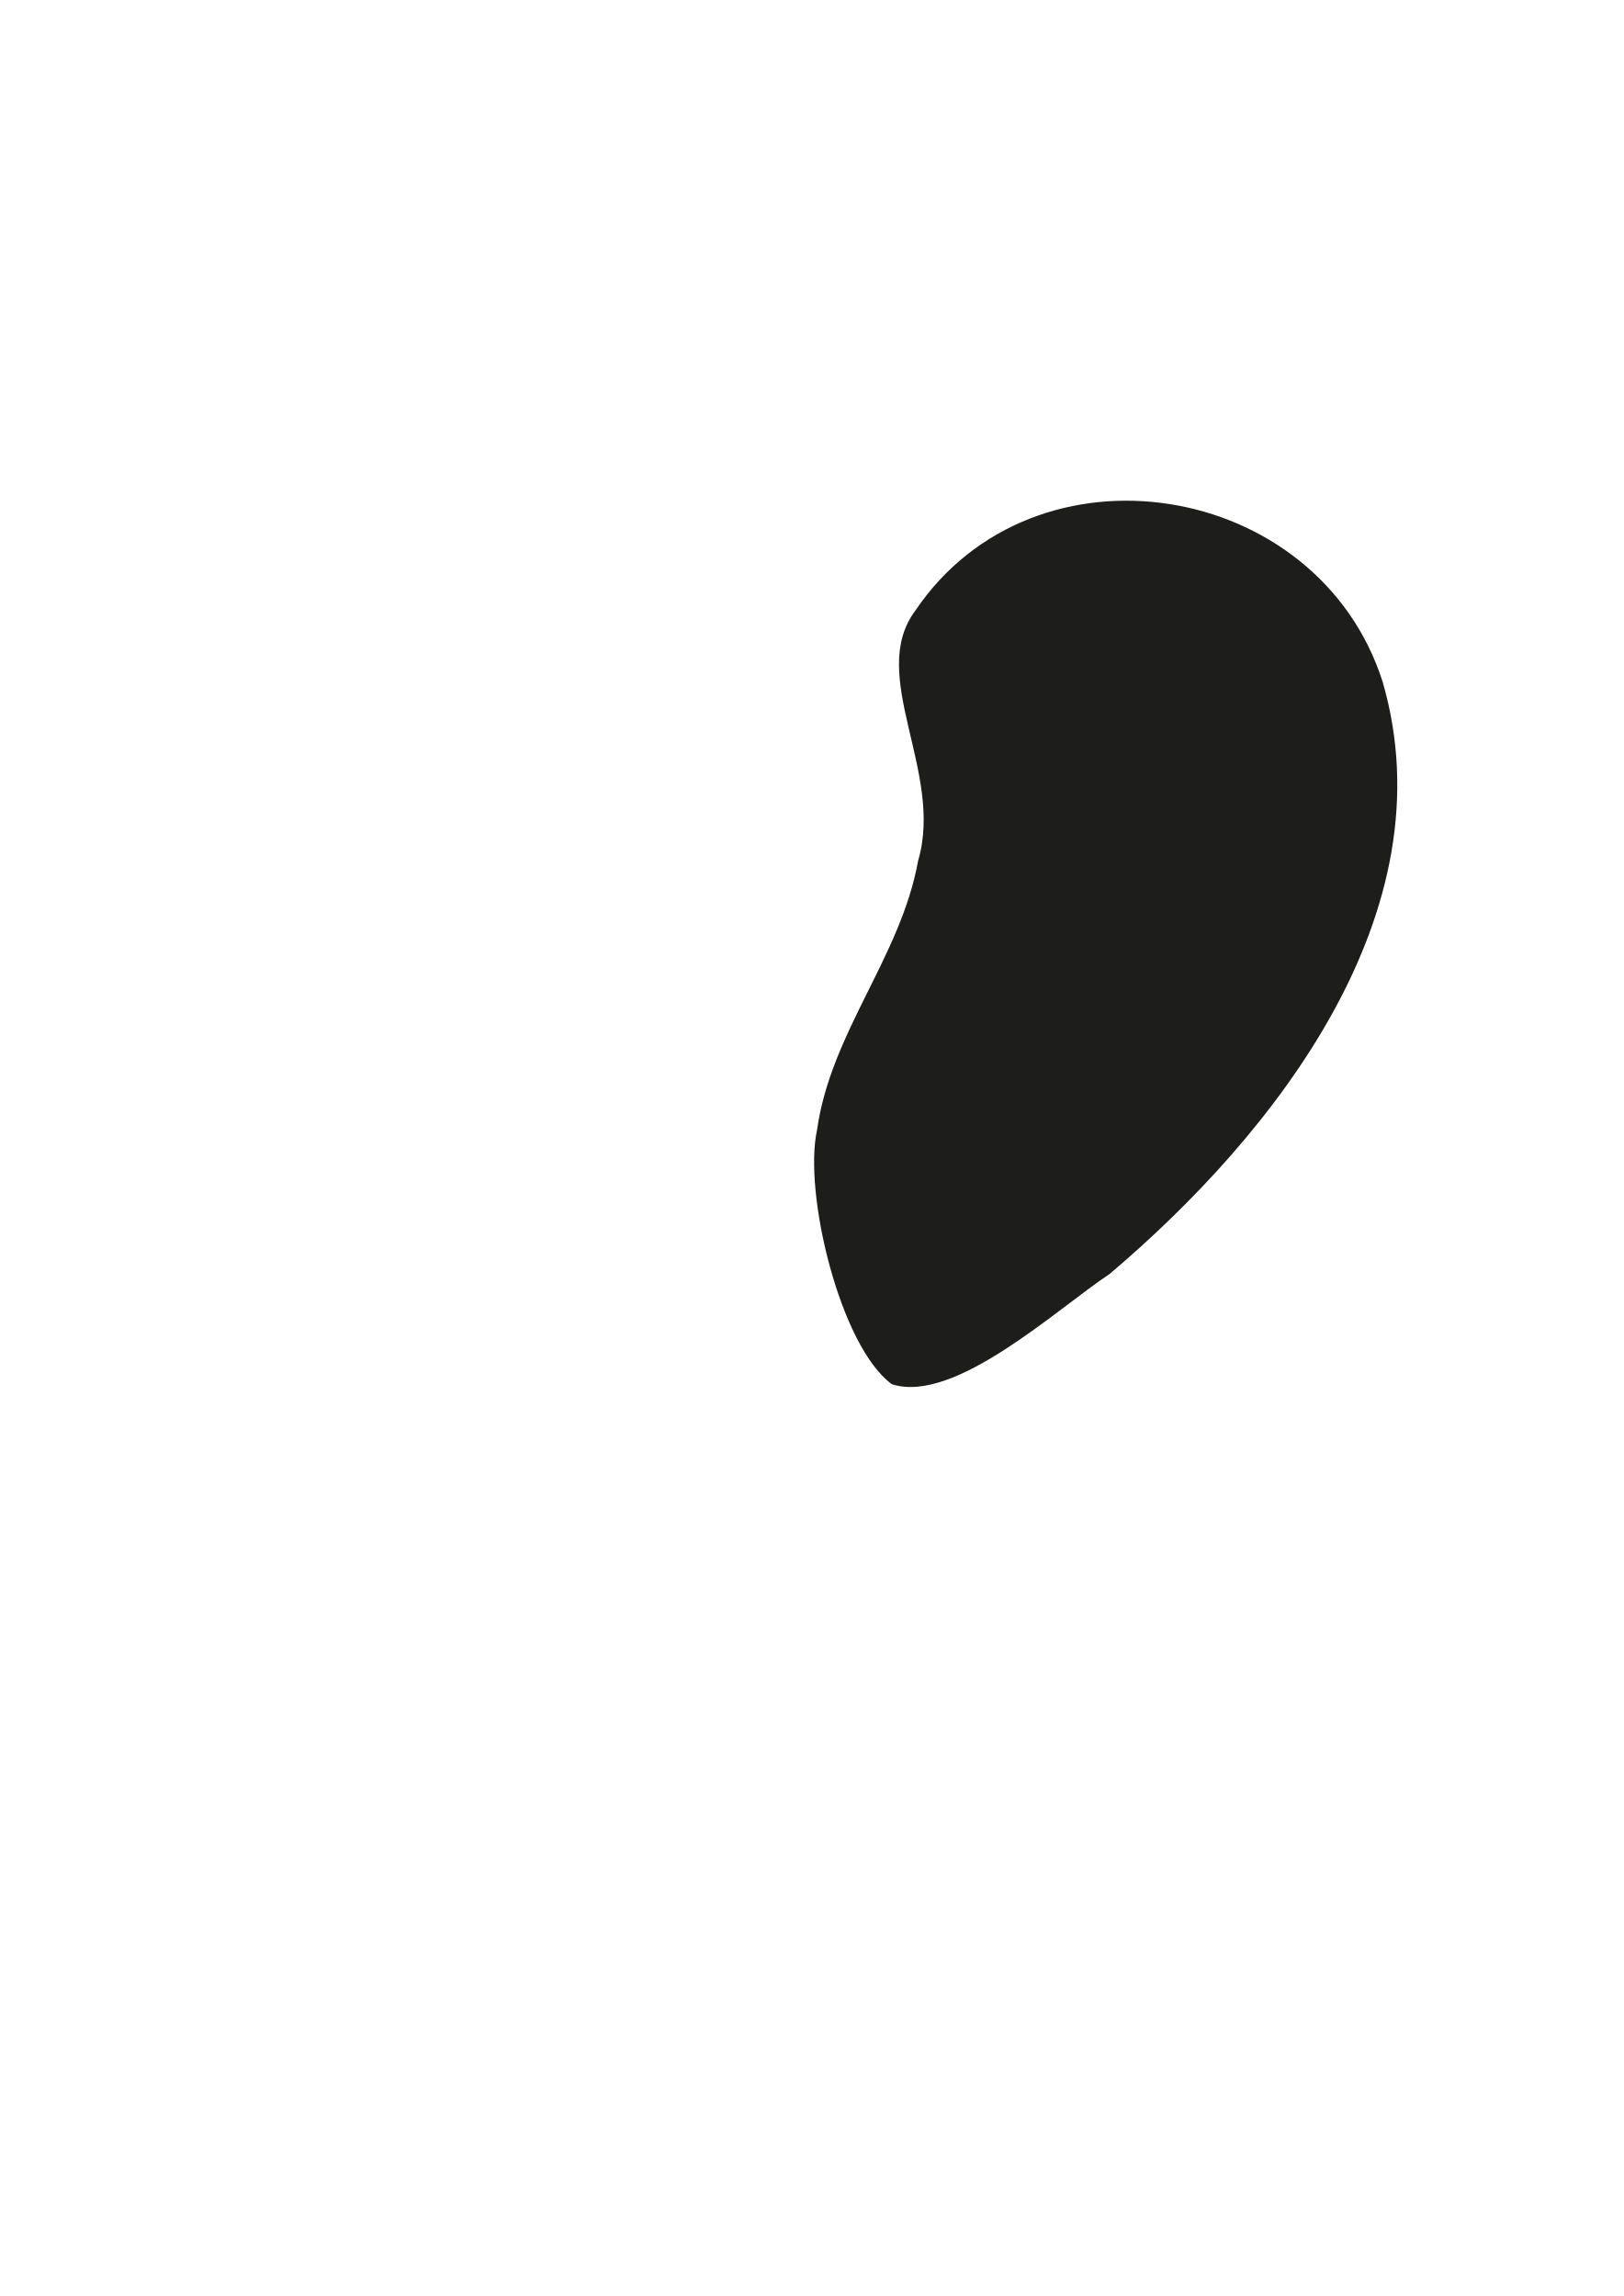
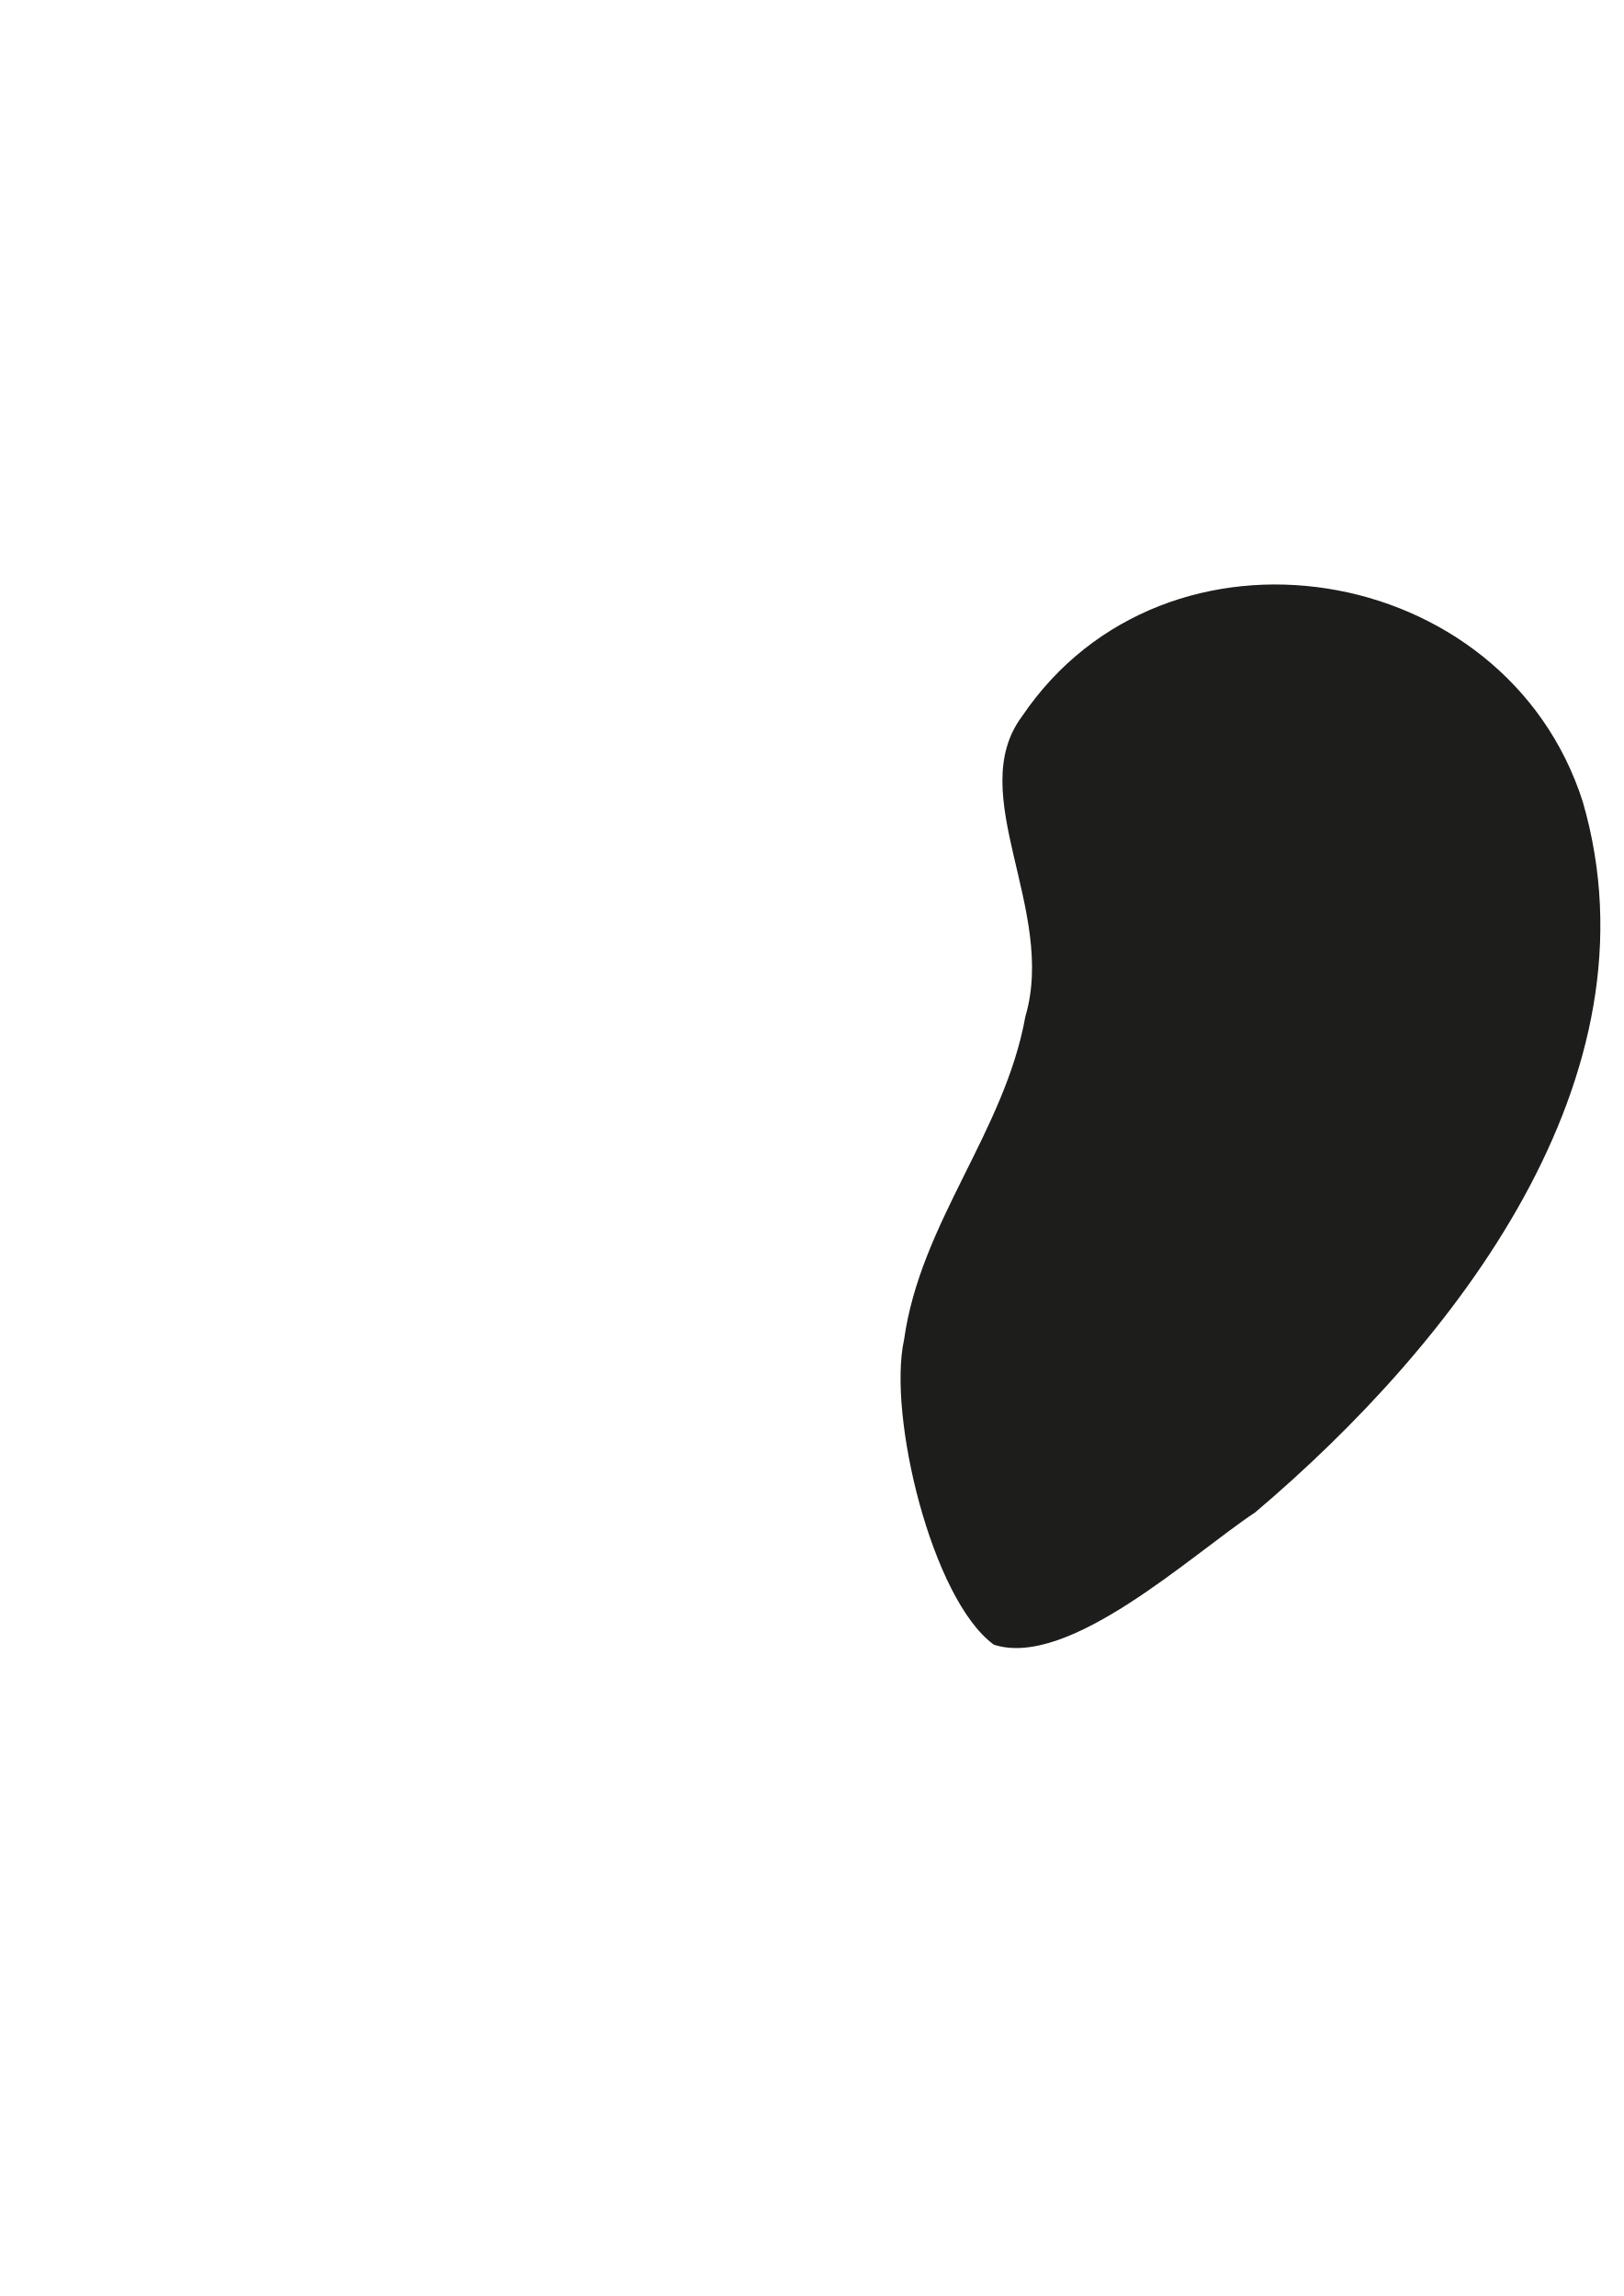
<svg xmlns="http://www.w3.org/2000/svg" viewBox="0 0 595.3 841.9">
-   <g transform="translate(70 30) scale(1.2)" fill="#1d1d1b">
+   <g transform="translate(56 30) scale(1.44)" fill="#1d1d1b">
    <path d="M364.1,183.38c-19.67-61.75-106.26-75.91-142.8-21.78-14.78,19.83,8.86,49.29.87,76.4-5.3,29.47-26.69,52.38-30.88,82.28-4.25,19.24,7.08,66.16,22.81,77.65l.14.07c19.1,6.07,50.24-22.98,66.44-33.72,50.73-42.97,103.78-110.65,83.42-180.9Z" />
  </g>
</svg>
